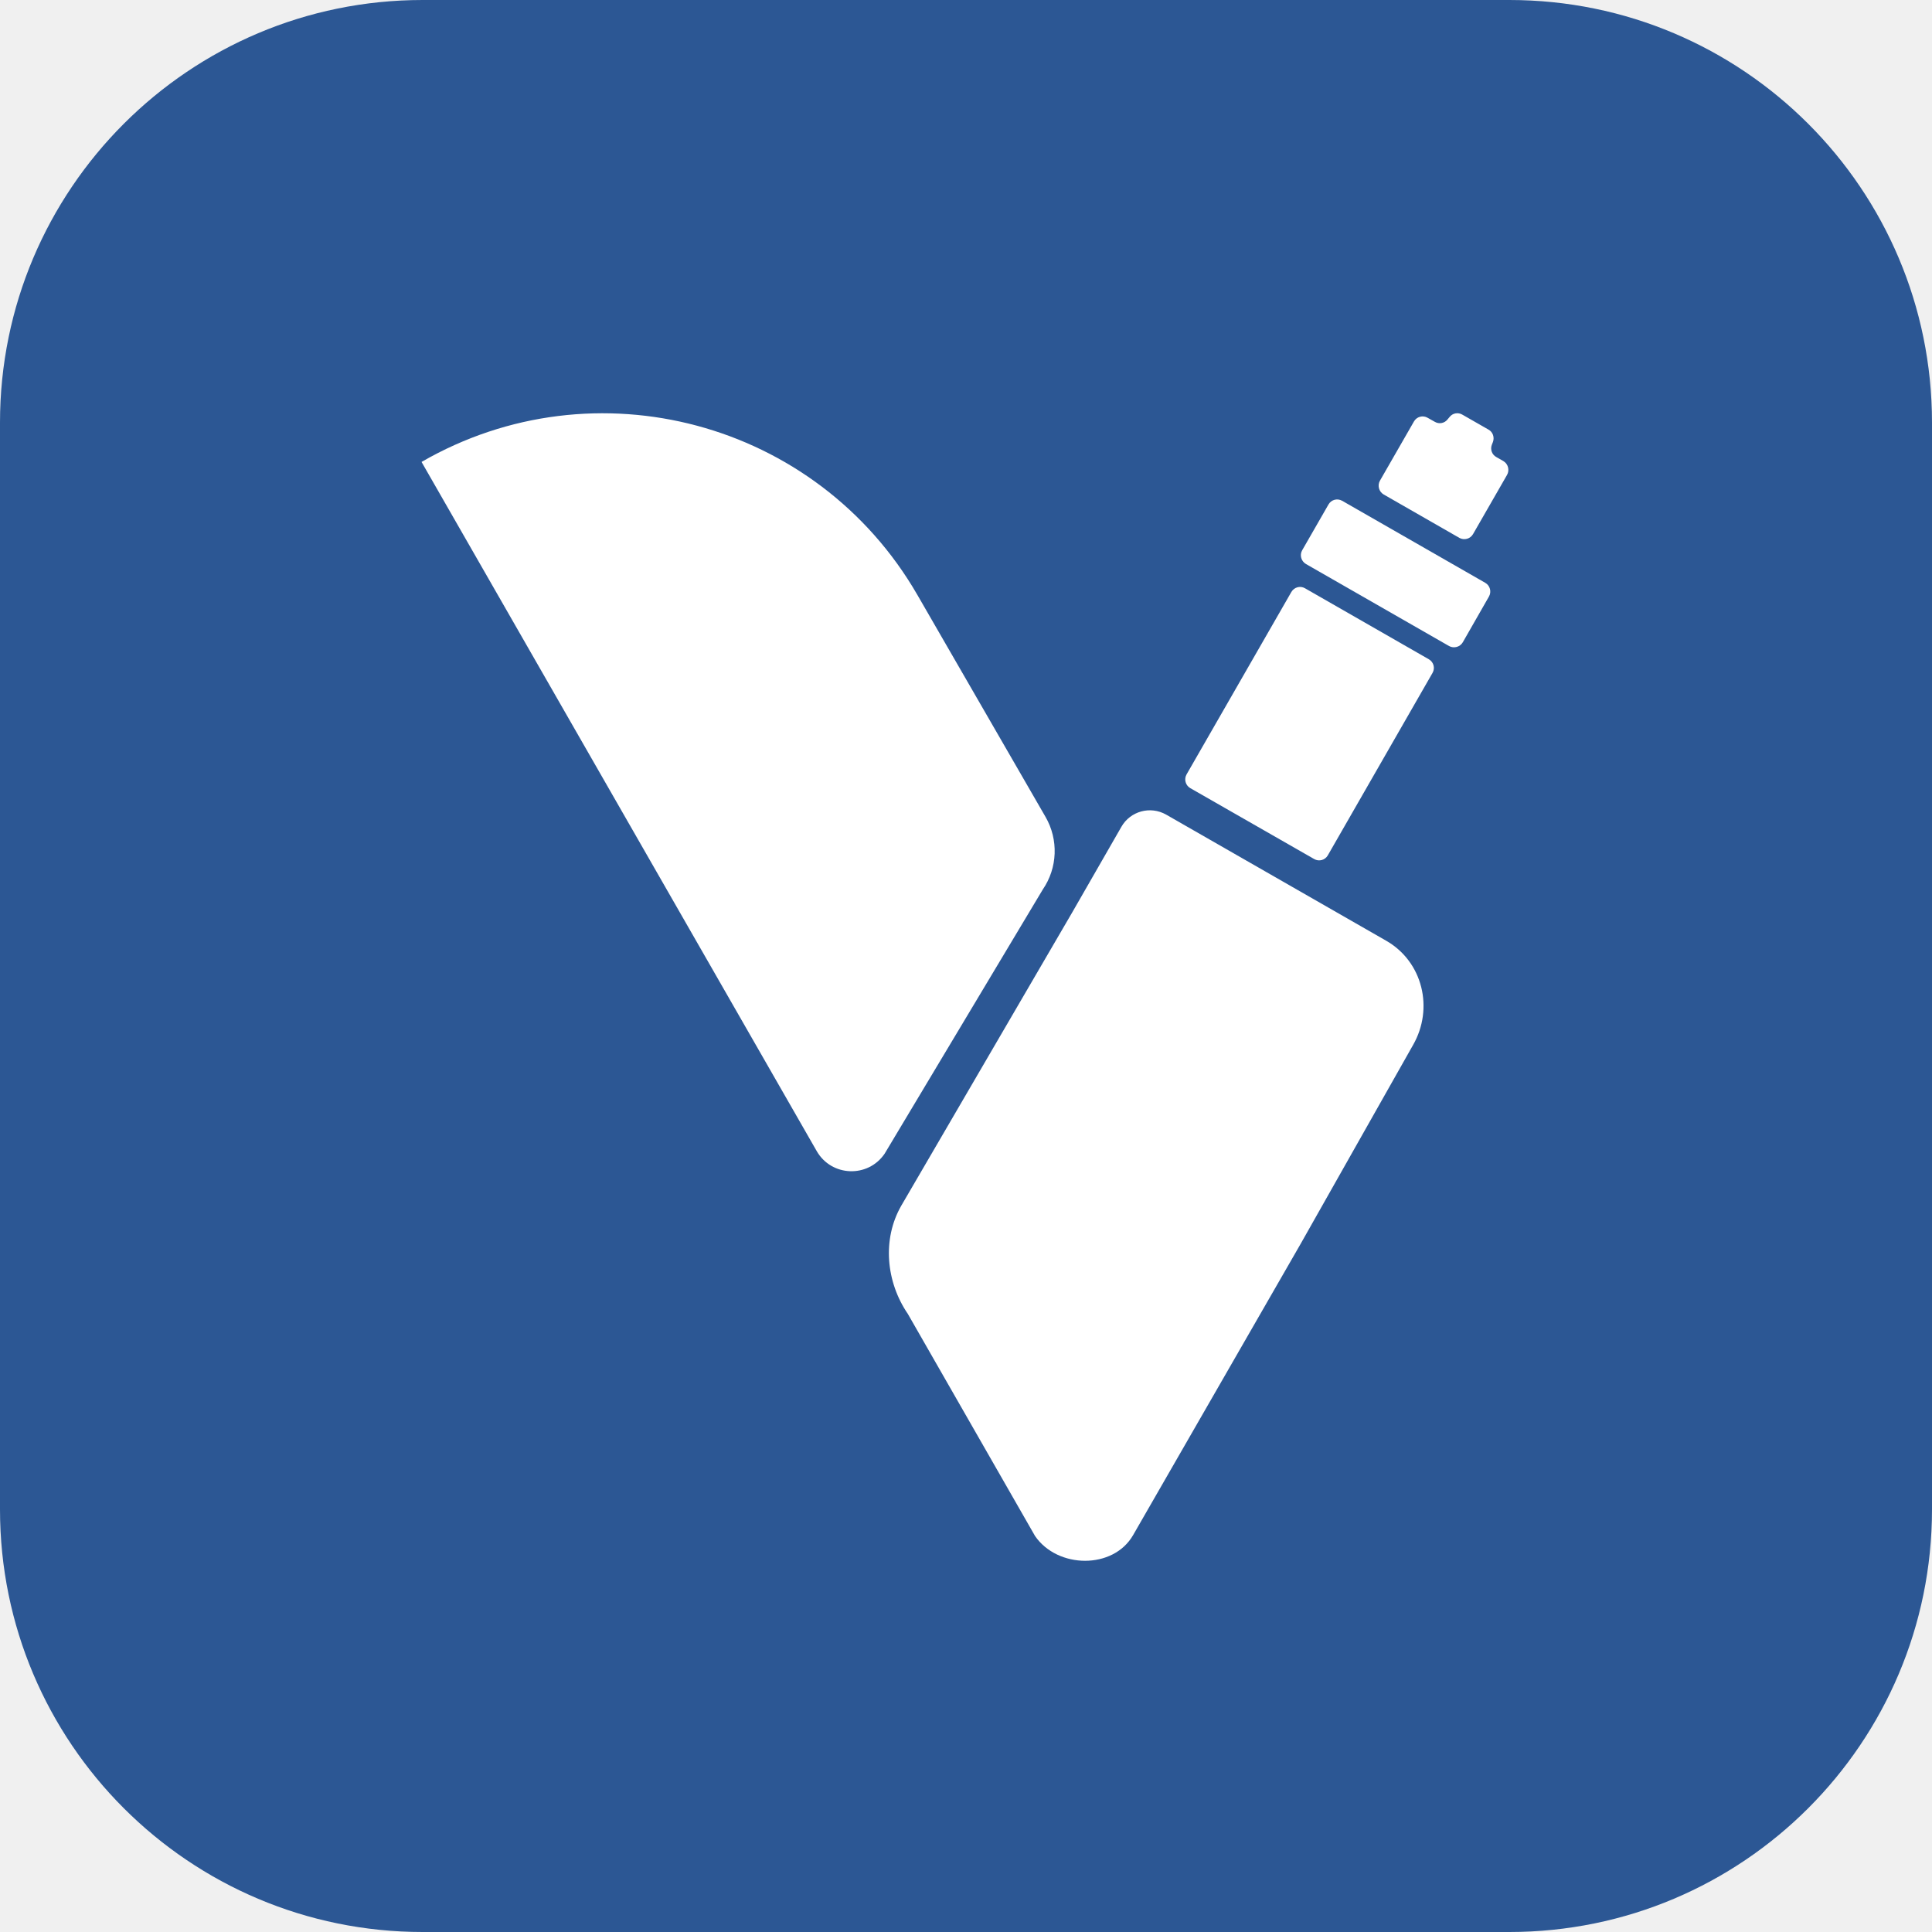
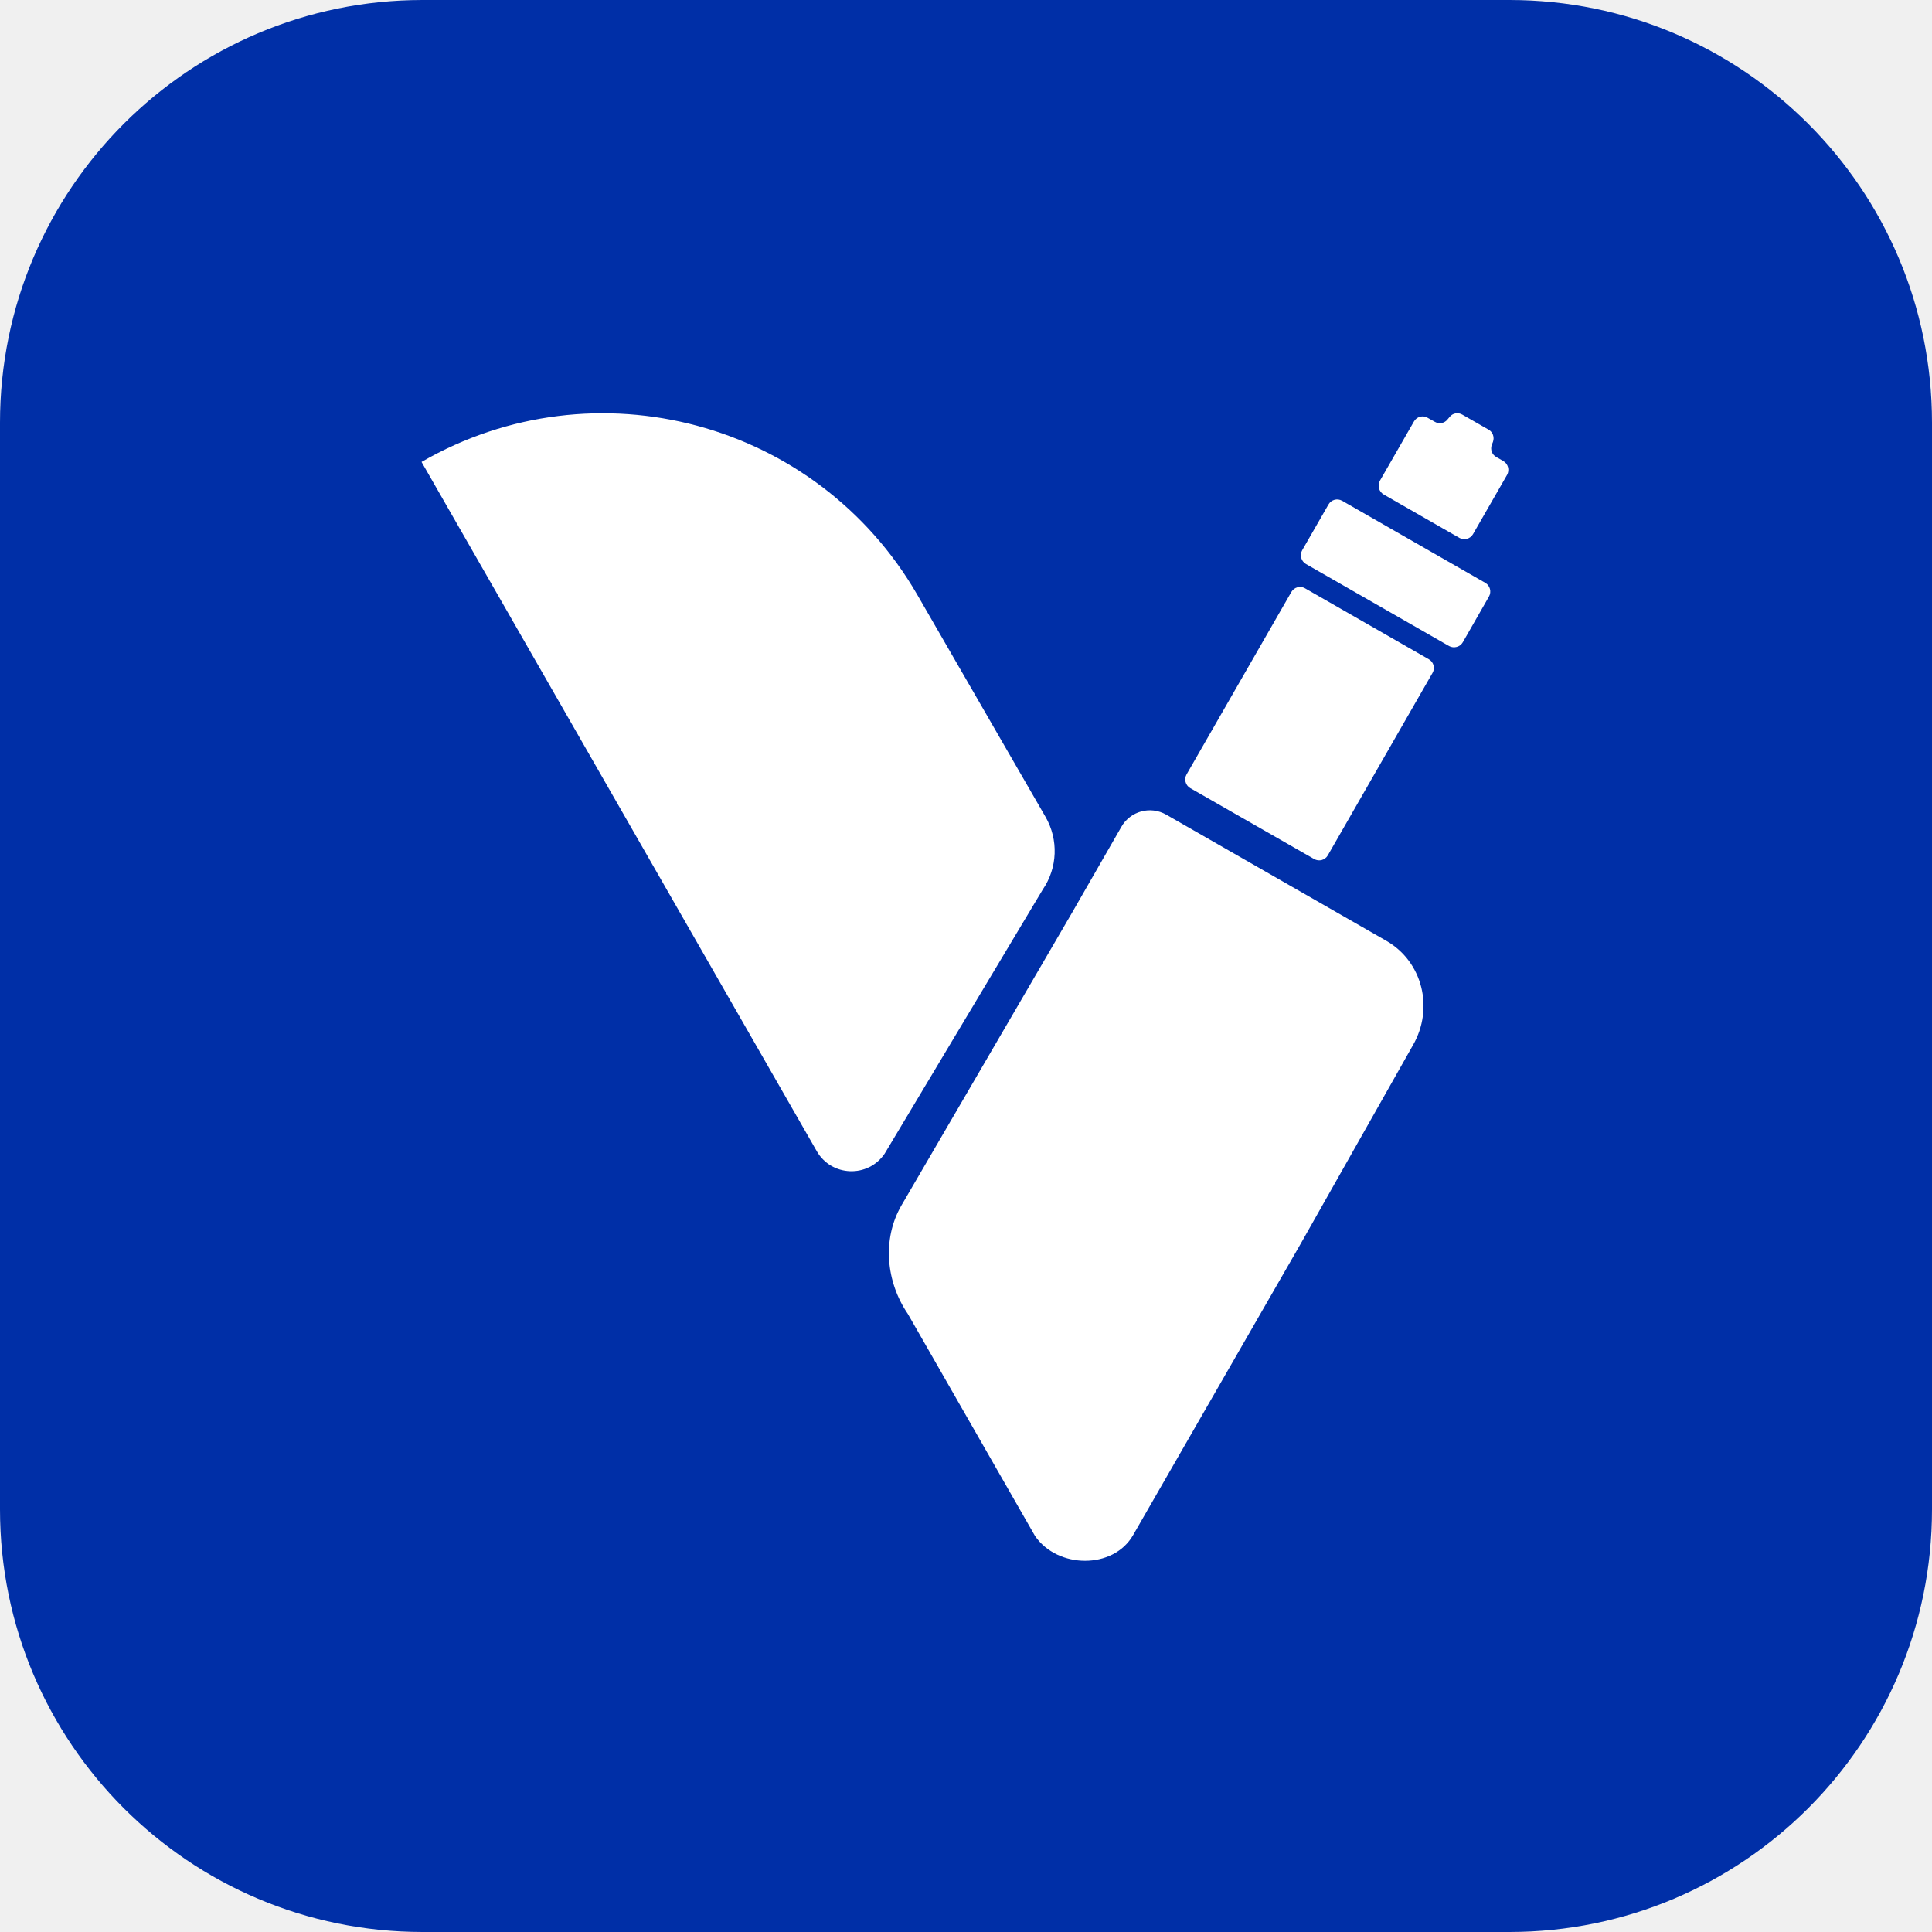
<svg xmlns="http://www.w3.org/2000/svg" viewBox="0 0 64 64">
-   <rect width="64" height="64" rx="14" fill="#2c5794" />
+   <rect width="64" height="64" rx="14" fill="#002fa7" />
  <g transform="translate(13.96 12.00) scale(0.418)">
    <path fill="#fff" d="M60.93 33.75L70.75 39.37C71.13 39.59 71.61 39.46 71.83 39.08L80.13 24.62C80.35 24.24 80.22 23.76 79.84 23.54L70.02 17.91C69.64 17.69 69.16 17.83 68.94 18.21L60.64 32.66C60.42 33.04 60.55 33.53 60.93 33.75 M70.1 15.99L81.44 22.49C81.82 22.7 82.31 22.57 82.53 22.19L84.6 18.57C84.82 18.19 84.69 17.7 84.31 17.48L72.97 10.98C72.58 10.76 72.1 10.89 71.88 11.28L69.8 14.9C69.58 15.28 69.72 15.77 70.1 15.99 M85.74 7.83L85.18 7.51C84.84 7.32 84.69 6.91 84.83 6.54L84.92 6.31C85.05 5.94 84.91 5.53 84.57 5.34L82.49 4.15C82.15 3.95 81.72 4.03 81.48 4.34L81.32 4.53C81.08 4.84 80.65 4.92 80.31 4.72L79.74 4.4C79.36 4.18 78.88 4.31 78.66 4.69L75.96 9.39C75.75 9.77 75.88 10.26 76.26 10.48L82.26 13.92C82.64 14.13 83.12 14 83.34 13.62L86.04 8.92C86.25 8.54 86.12 8.05 85.74 7.83 M76.45 45.84L59.02 35.85C57.77 35.14 56.18 35.57 55.47 36.82L51.57 43.61L38.03 66.84C36.5 69.5 36.82 72.89 38.55 75.42L48.63 93.02C50.42 95.62 54.83 95.68 56.4 92.95L69.67 69.88L78.58 54.12C80.25 51.22 79.36 47.5 76.45 45.84 M49.46 36.03L39.3 18.43C31.35 4.67 13.76 -0.04 0.01 7.9L31.33 62.52C32.5 64.55 35.39 64.66 36.71 62.72L49.24 41.79C50.42 40.07 50.5 37.83 49.46 36.03" />
  </g>
</svg>
